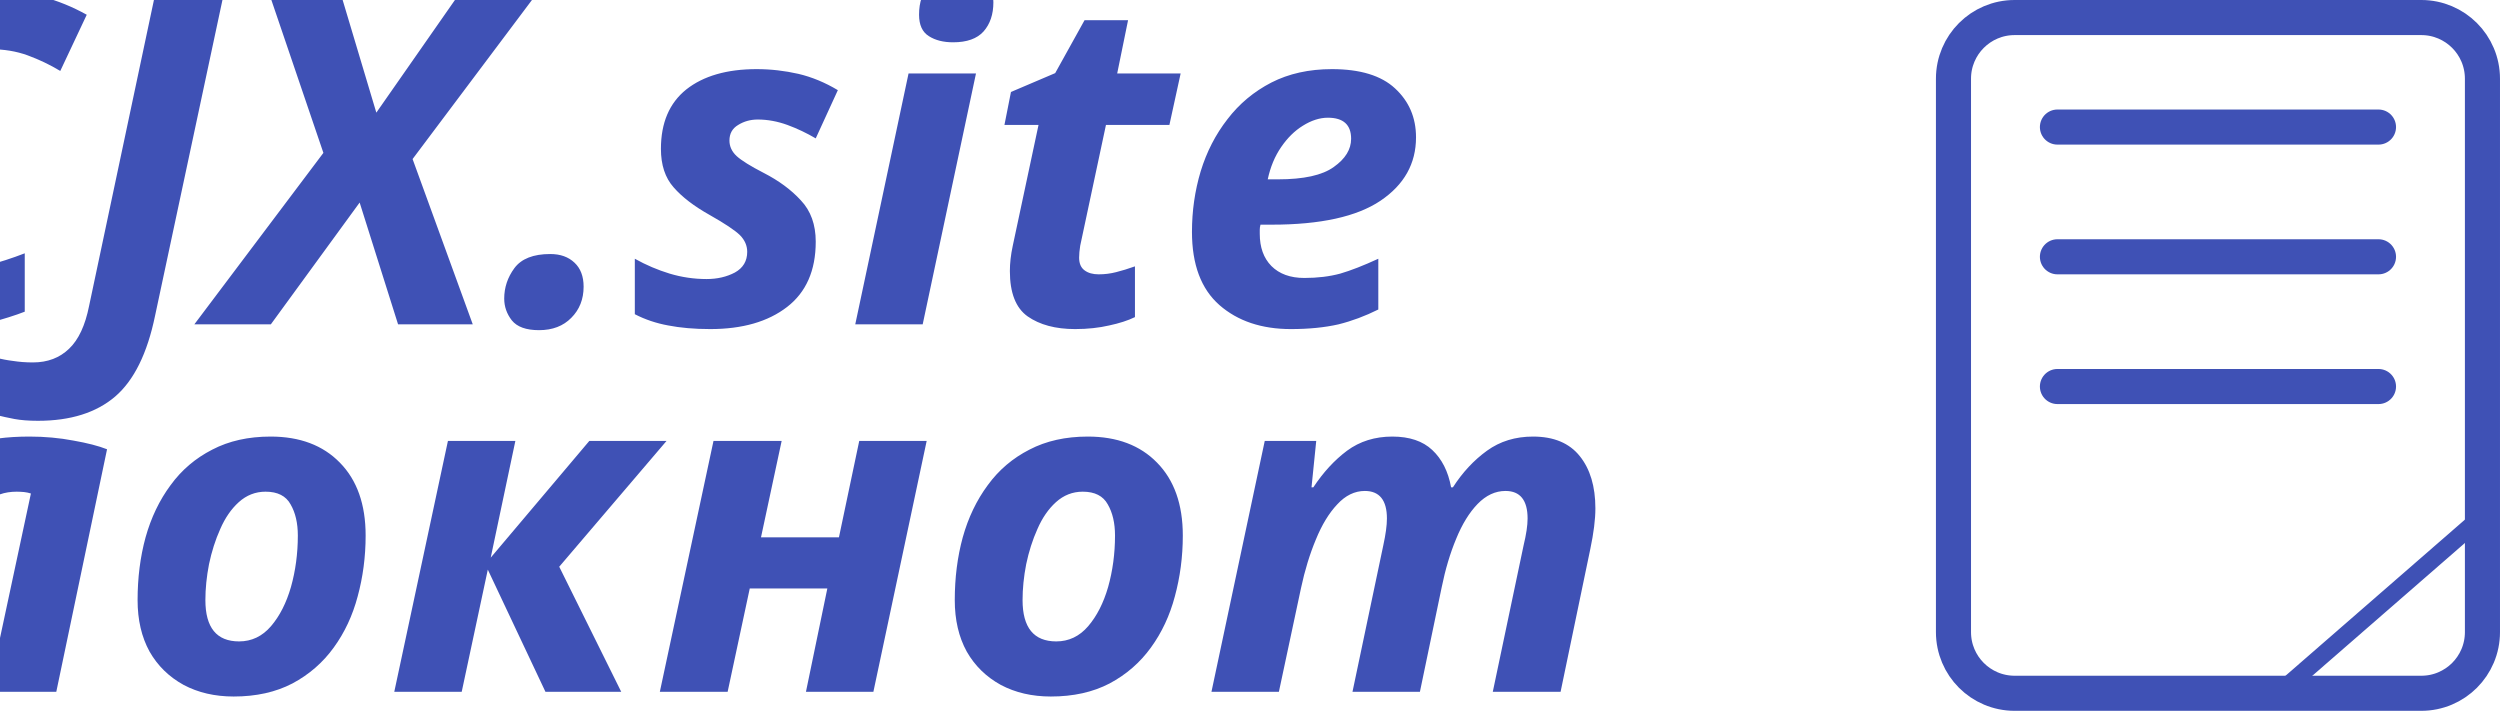
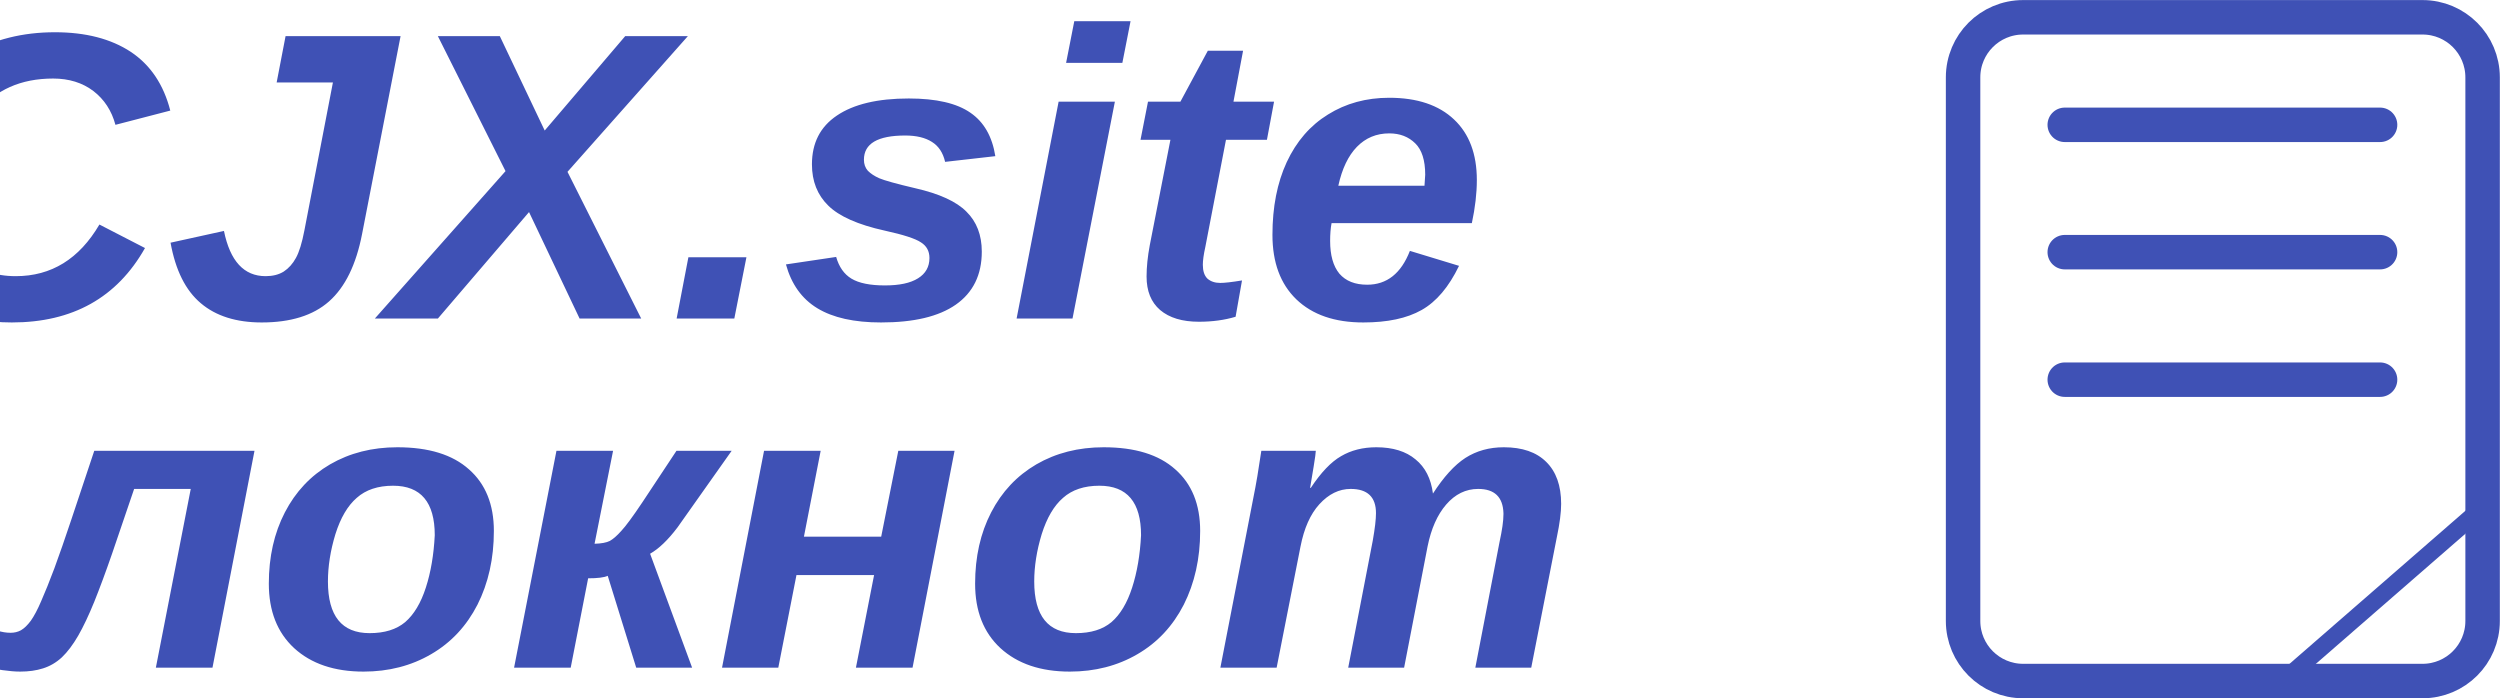
- <svg xmlns="http://www.w3.org/2000/svg" width="107.745mm" height="30.635mm" viewBox="0 0 107.745 30.635" version="1.1" id="svg5">
-   <defs id="defs2" />
-   <g id="layer1" transform="translate(-41.46856,-64.4581)">
-     <text xml:space="preserve" style="font-size:19.796px;line-height:0.8;font-family:Candara;-inkscape-font-specification:'Candara, Normal';text-align:center;text-anchor:middle;fill:#3f51b5;fill-opacity:1;stroke:#000000;stroke-width:1;stroke-linecap:round;stroke-linejoin:round" x="79.799" y="78.435" id="text186">
-       <tspan id="tspan184" style="font-style:italic;font-variant:normal;font-weight:bold;font-stretch:normal;font-size:19.796px;font-family:Candara;-inkscape-font-specification:'Candara, Bold Italic';font-variant-ligatures:normal;font-variant-caps:normal;font-variant-numeric:normal;font-variant-east-asian:normal;fill:#3f51b5;fill-opacity:1;stroke:none;stroke-width:1" x="79.799" y="78.435">CCJX.site</tspan>
-       <tspan style="font-style:italic;font-variant:normal;font-weight:bold;font-stretch:normal;font-size:19.796px;font-family:Candara;-inkscape-font-specification:'Candara, Bold Italic';font-variant-ligatures:normal;font-variant-caps:normal;font-variant-numeric:normal;font-variant-east-asian:normal;fill:#3f51b5;fill-opacity:1;stroke:none;stroke-width:1" x="79.799" y="94.272" id="tspan188">Блокнот</tspan>
+ <svg xmlns="http://www.w3.org/2000/svg" width="109.7mm" height="30.59mm" version="1.1" viewBox="0 0 109.7 30.59">
+   <g transform="translate(-39.54 -64.46)" stroke-linecap="round" stroke-linejoin="round">
+     <text x="80.328" y="78.435" fill="#3f51b5" font-family="Arial, sans-serif" font-size="18px" font-style="italic" font-weight="bold" text-align="center" text-anchor="middle" style="line-height:0.8" xml:space="preserve">
+       <tspan x="80.328" y="78.435" style="font-variant-caps:normal;font-variant-east-asian:normal;font-variant-ligatures:normal;font-variant-numeric:normal">CCJX.site</tspan>
+       <tspan x="80.328" y="93.756" style="font-variant-caps:normal;font-variant-east-asian:normal;font-variant-ligatures:normal;font-variant-numeric:normal">Блокнот</tspan>
    </text>
-     <g id="g1471" transform="matrix(0.7560642,0,0,0.7560642,22.16633,19.46016)" style="fill:none">
-       <rect style="fill:none;stroke:#3f51b5;stroke-width:2;stroke-linecap:round;stroke-linejoin:round;stroke-dasharray:none;stroke-opacity:1" id="rect1239" width="30.153" height="38.519" x="136.884" y="60.516" ry="3.486" />
-       <path style="fill:none;stroke:#3f51b5;stroke-width:2;stroke-linecap:round;stroke-linejoin:round;stroke-dasharray:none;stroke-opacity:1" d="m 142.81,66.759 h 18.301" id="path1241" />
-       <path style="fill:none;stroke:#3f51b5;stroke-width:2;stroke-linecap:round;stroke-linejoin:round;stroke-dasharray:none;stroke-opacity:1" d="m 142.81,74.154 h 18.301" id="path1243" />
-       <path style="fill:none;stroke:#3f51b5;stroke-width:2;stroke-linecap:round;stroke-linejoin:round;stroke-dasharray:none;stroke-opacity:1" d="m 142.81,81.549 h 18.301" id="path1245" />
-       <path style="fill:none;stroke:#3f51b5;stroke-width:1.004;stroke-linecap:round;stroke-linejoin:round;stroke-dasharray:none;stroke-opacity:1" d="m 166.956,89.003 -11.46,9.972" id="path1318" />
+     <g transform="matrix(.7561 0 0 .7561 22.17 19.46)" fill="none" stroke="#3f51b5">
+       <g stroke-width="2">
+         <rect x="136.9" y="60.52" width="30.15" height="38.52" ry="3.486" />
+         <path d="m142.8 66.76h18.3" />
+         <path d="m142.8 74.15h18.3" />
+         <path d="m142.8 81.55h18.3" />
+       </g>
+       <path d="m167 89-11.46 9.972" stroke-width="1.004" />
    </g>
  </g>
</svg>
